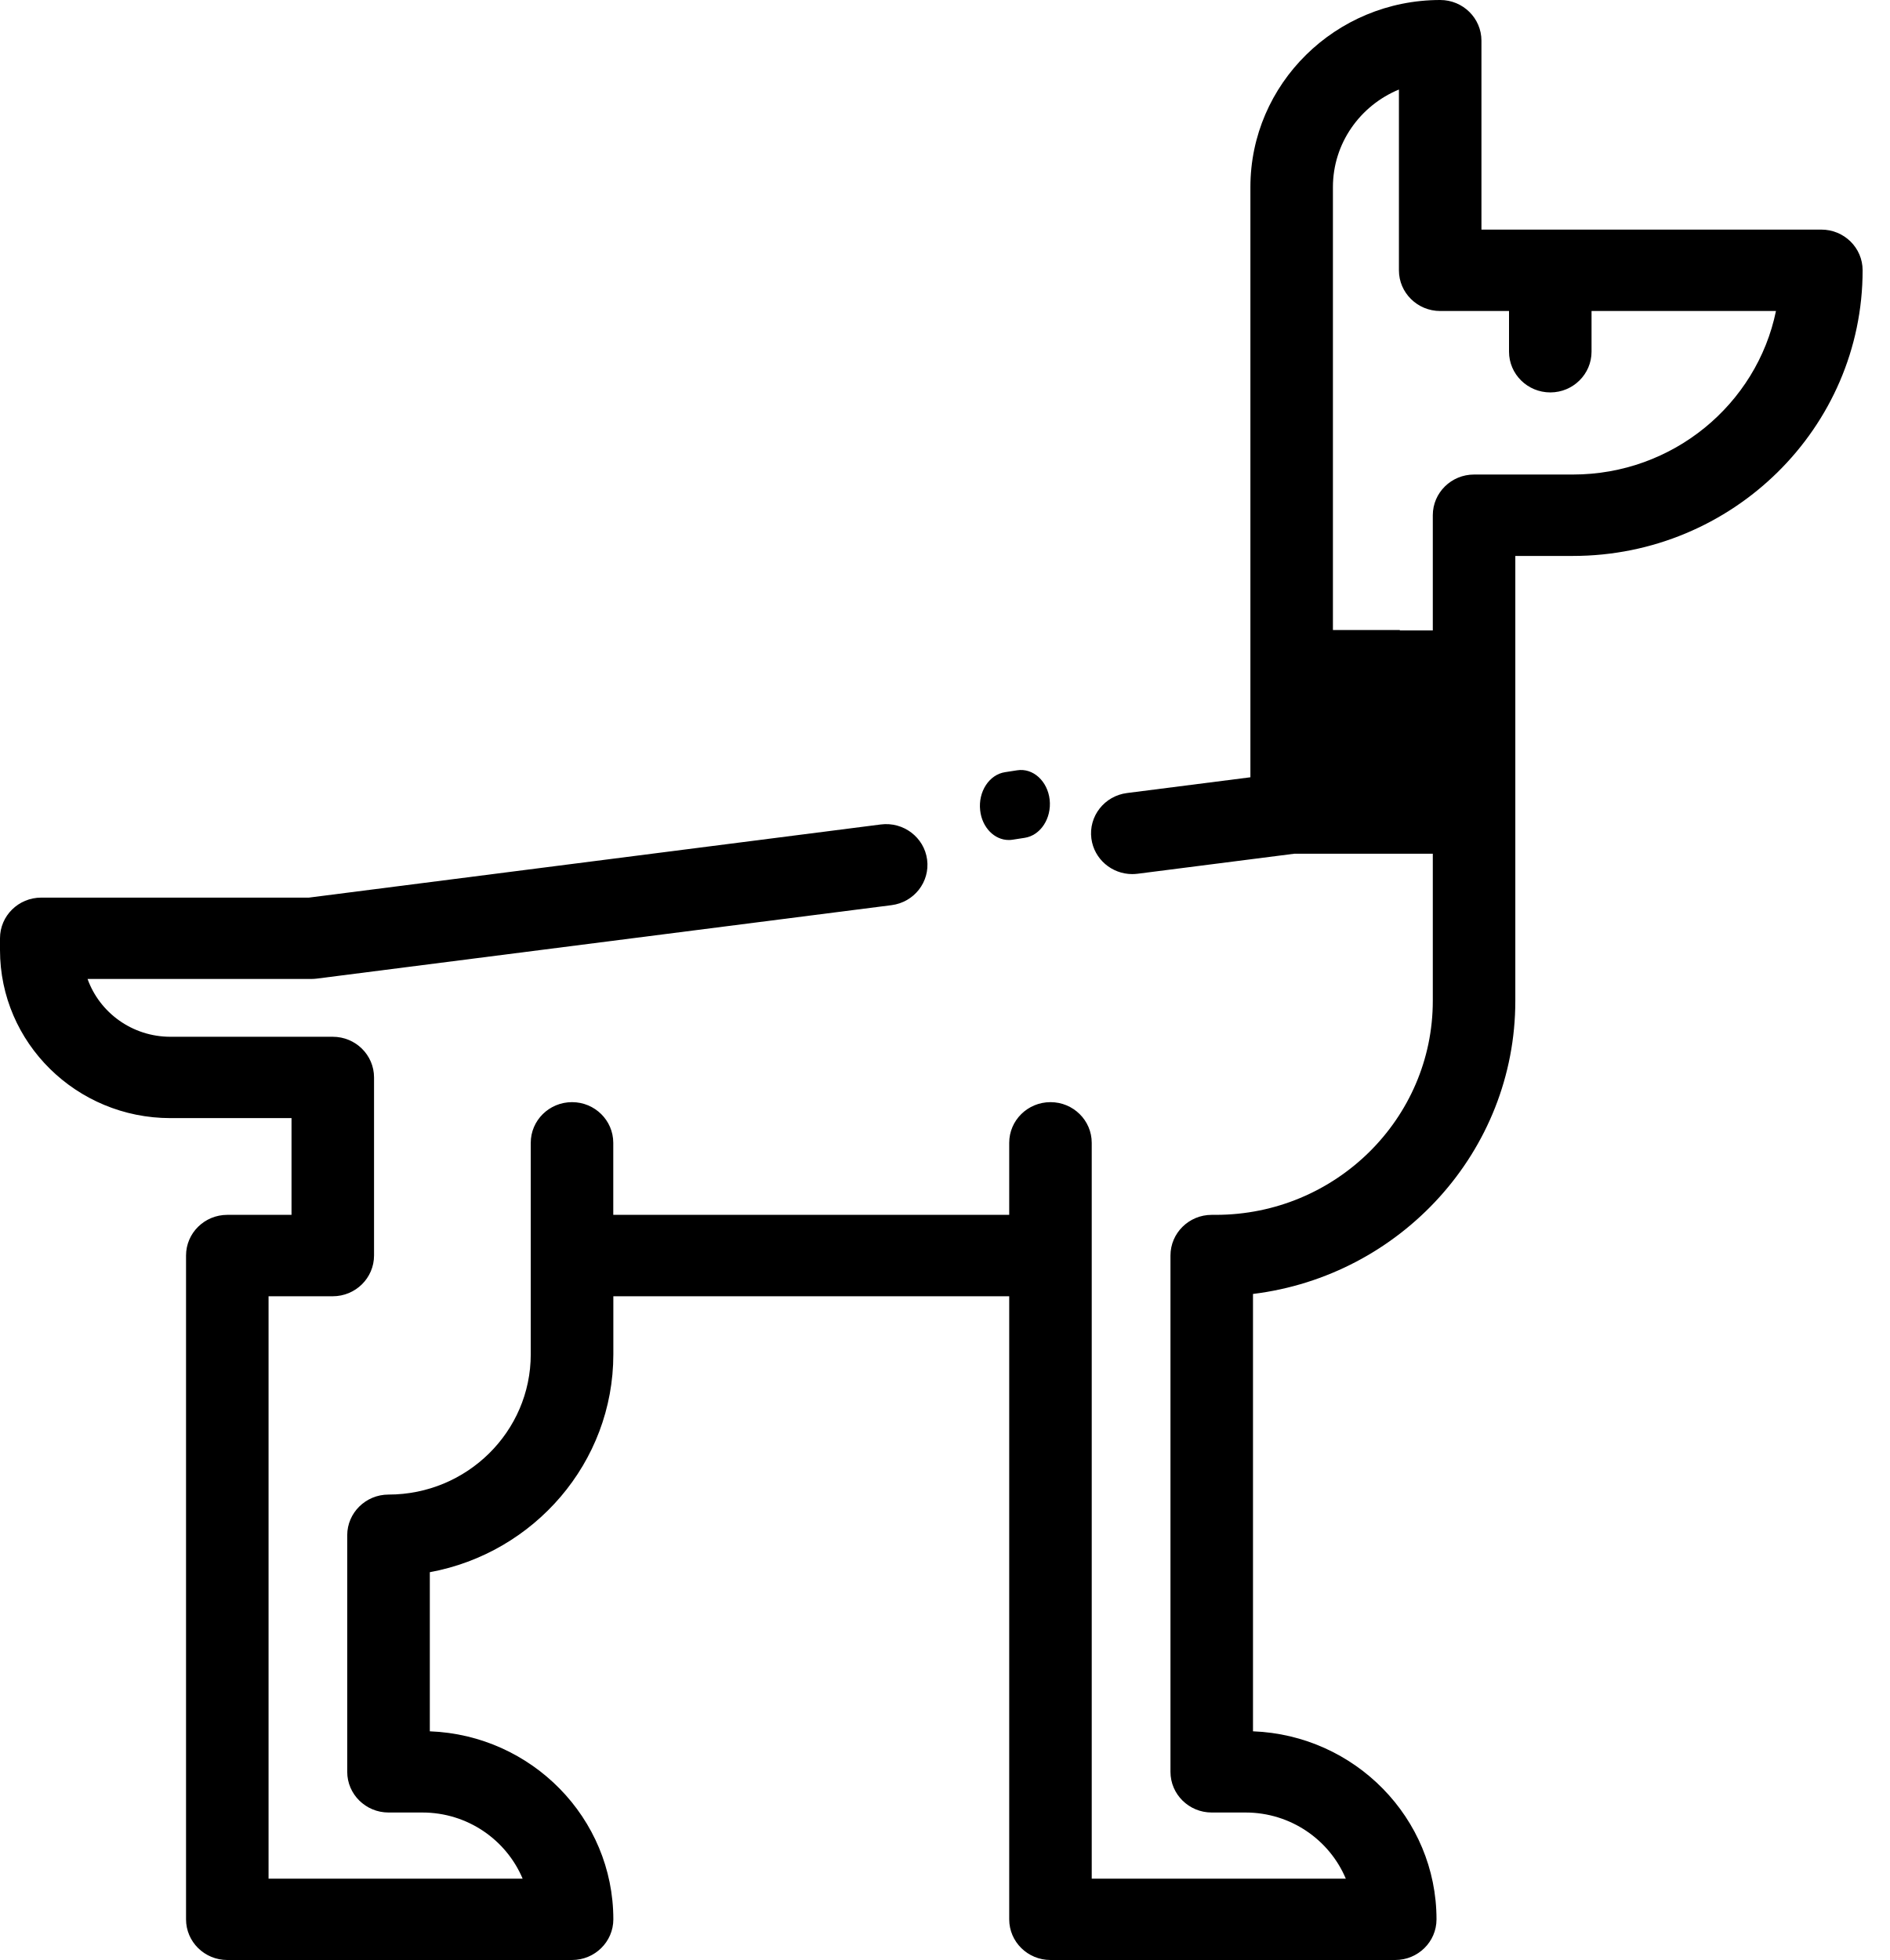
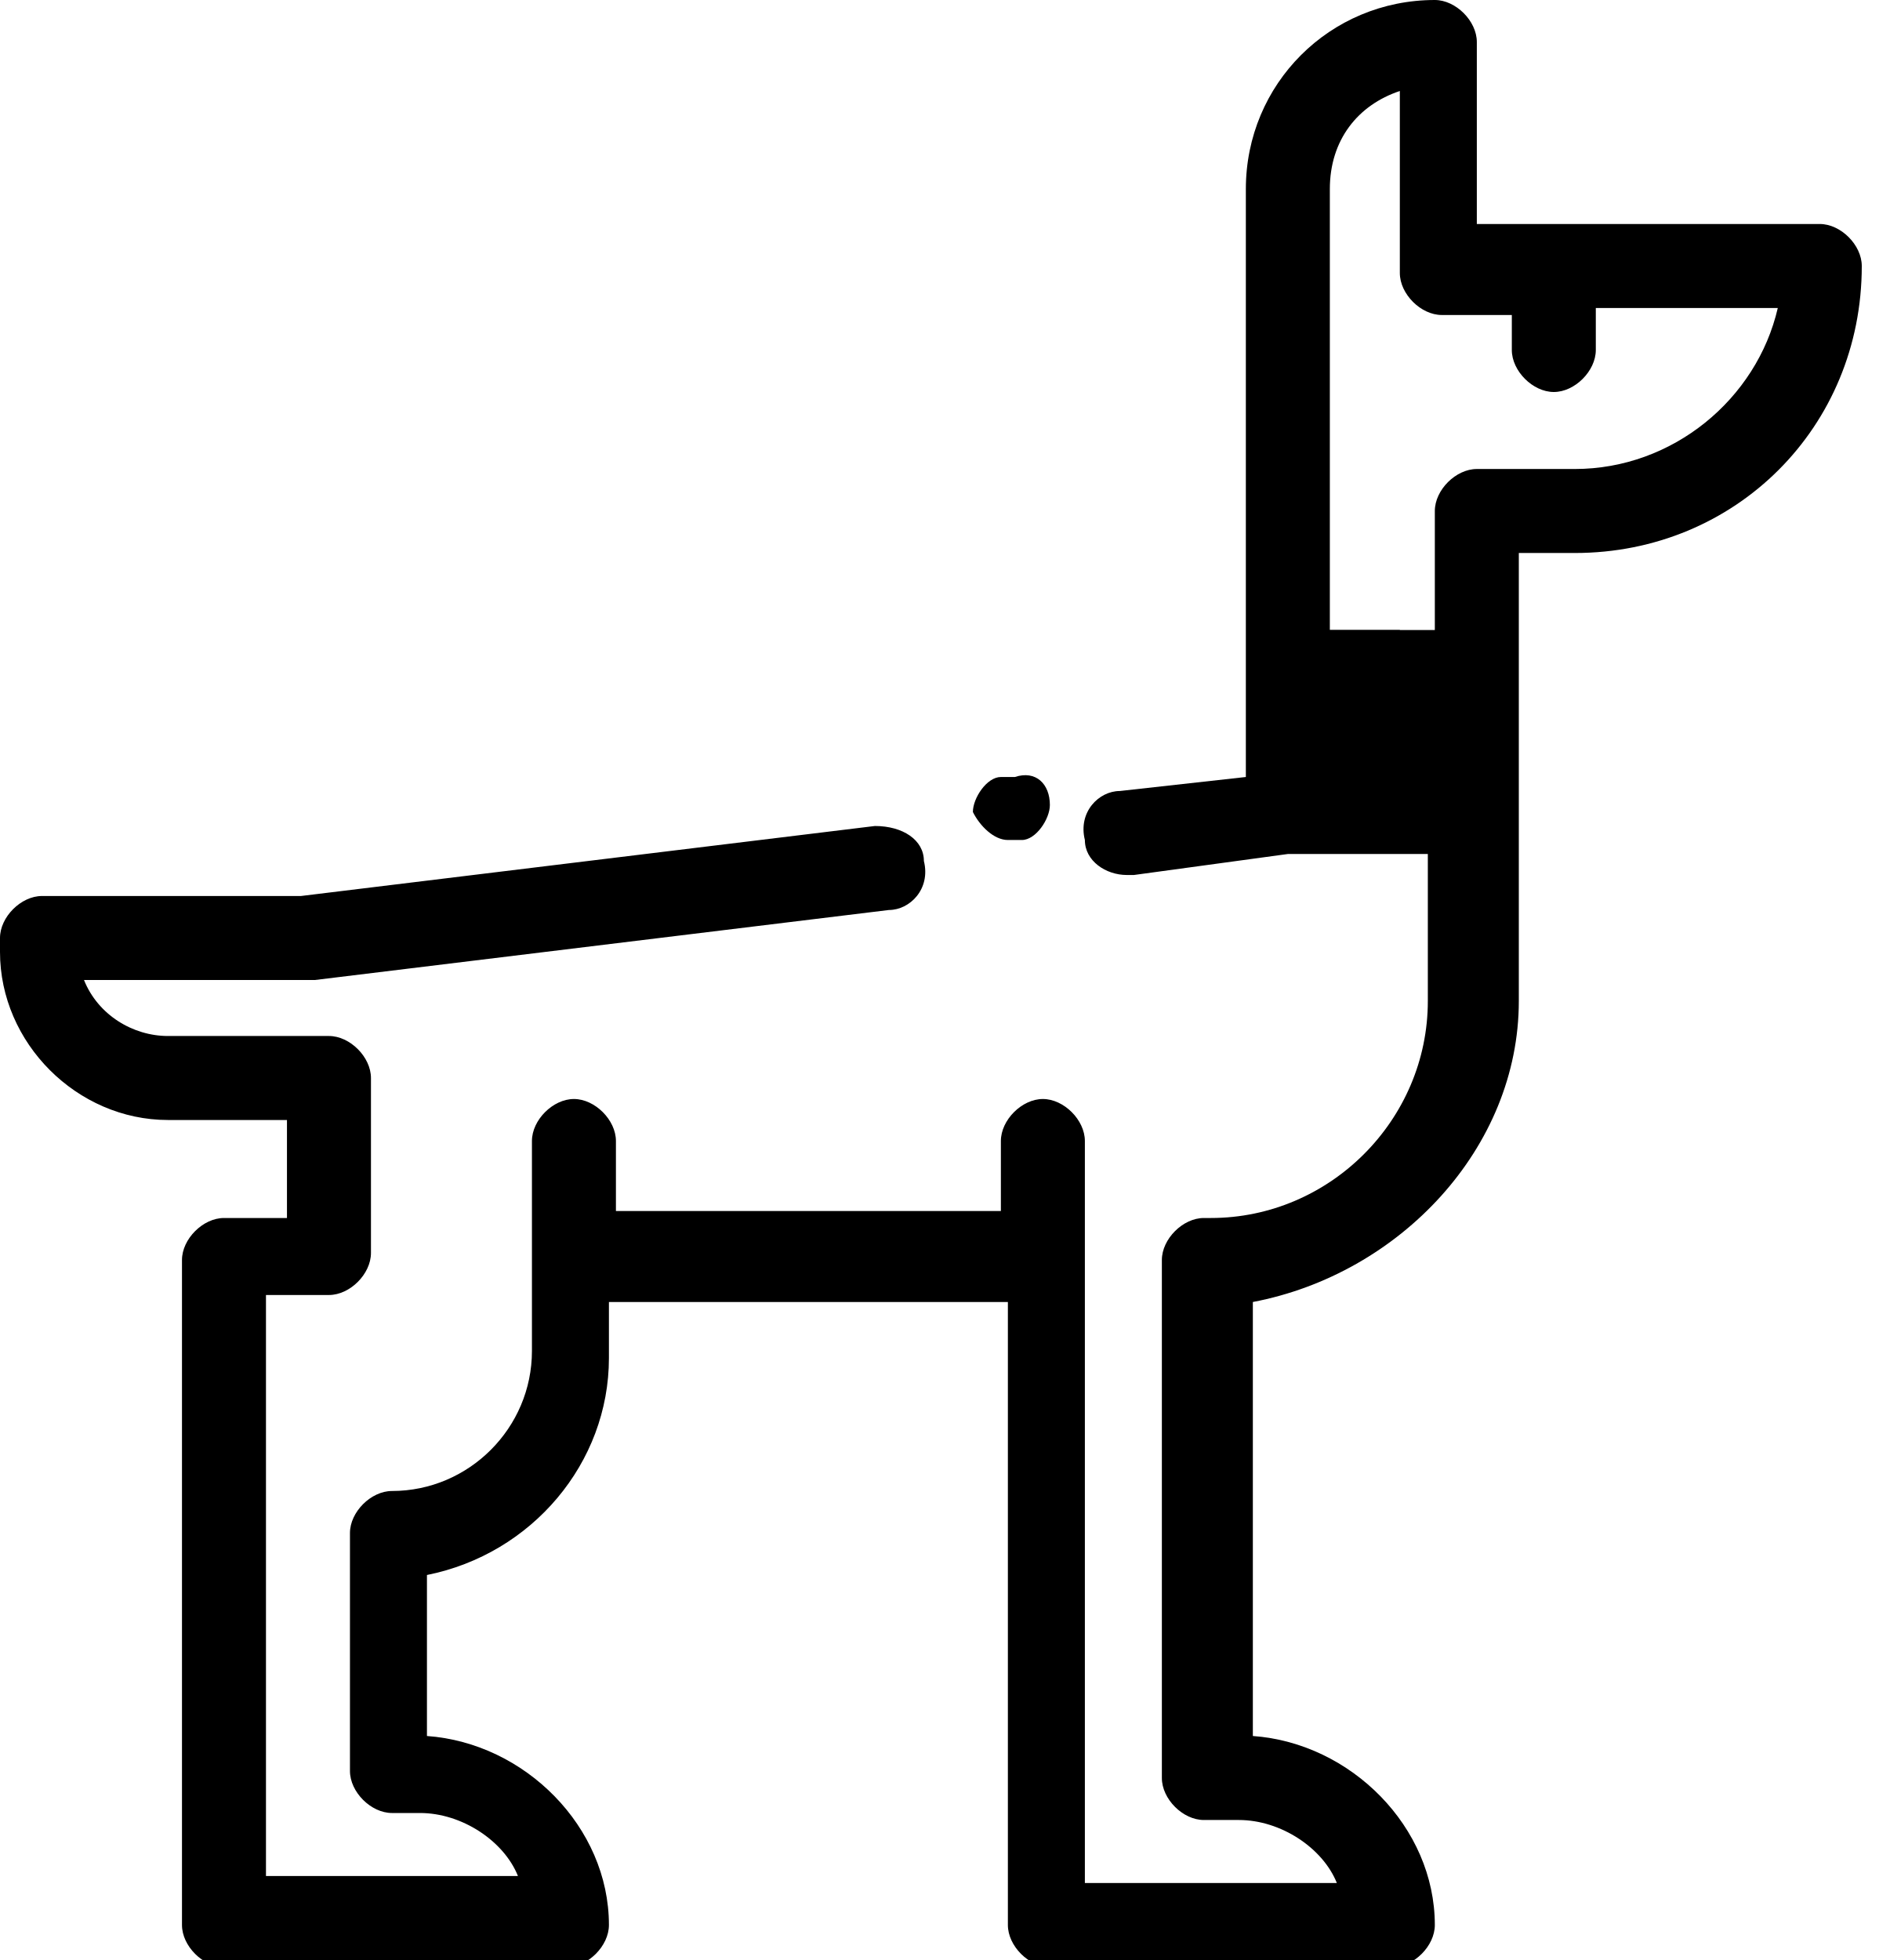
- <svg xmlns="http://www.w3.org/2000/svg" version="1.1" width="27pt" height="28pt" viewBox="0 0 27 28">
-   <g enable-background="new">
-     <clipPath id="cp0">
-       <path transform="matrix(1,0,0,-1,0,28)" d="M 18 17 L 20 17 L 20 19 L 18 19 Z " />
-     </clipPath>
-     <g clip-path="url(#cp0)">
-       <path transform="matrix(1,0,0,-1,0,28)" d="M 13 24 L 25 24 L 25 12 L 13 12 Z " />
-     </g>
-     <clipPath id="cp1">
-       <path transform="matrix(1,0,0,-1,0,28)" d="M 21.65 13.702 L 21.65 20.058 L 22.472 20.058 C 24.755 20.058 26.612 21.889 26.612 24.139 C 26.612 24.46 26.348 24.72 26.022 24.72 L 21.166 24.72 L 21.166 27.419 C 21.166 27.74 20.902 28 20.577 28 C 19.082 28 17.865 26.801 17.865 25.327 L 17.865 16.896 L 16.102 16.671 C 15.779 16.63 15.551 16.338 15.593 16.02 C 15.632 15.727 15.885 15.513 16.177 15.513 C 16.202 15.513 16.228 15.515 16.254 15.518 L 18.493 15.804 L 20.471 15.804 L 20.471 13.702 C 20.471 12.016 19.08 10.645 17.37 10.645 L 17.312 10.645 C 16.987 10.645 16.723 10.385 16.723 10.064 L 16.723 2.688 C 16.723 2.367 16.987 2.107 17.312 2.107 L 17.796 2.107 C 18.441 2.107 18.995 1.716 19.228 1.162 L 15.598 1.162 L 15.598 11.674 C 15.598 11.995 15.334 12.255 15.009 12.255 C 14.683 12.255 14.419 11.995 14.419 11.674 L 14.419 10.645 L 8.762 10.645 L 8.762 11.674 C 8.762 11.995 8.498 12.255 8.173 12.255 C 7.847 12.255 7.583 11.995 7.583 11.674 L 7.583 8.652 C 7.583 7.548 6.672 6.649 5.551 6.649 C 5.226 6.649 4.961 6.389 4.961 6.068 L 4.961 2.688 C 4.961 2.367 5.226 2.107 5.551 2.107 L 6.035 2.107 C 6.68 2.107 7.234 1.716 7.467 1.162 L 3.837 1.162 L 3.837 9.482 L 4.754 9.482 C 5.08 9.482 5.344 9.743 5.344 10.064 L 5.344 12.608 C 5.344 12.929 5.08 13.189 4.754 13.189 L 2.435 13.189 C 1.889 13.189 1.423 13.534 1.251 14.015 L 4.452 14.015 C 4.477 14.015 4.503 14.017 4.527 14.02 L 12.737 15.069 C 13.06 15.11 13.288 15.401 13.246 15.72 C 13.204 16.038 12.908 16.263 12.585 16.222 L 4.414 15.177 L .59 15.177 C .264 15.177 0 14.917 0 14.596 L 0 14.427 C 0 13.103 1.092 12.027 2.435 12.027 L 4.165 12.027 L 4.165 10.645 L 3.248 10.645 C 2.922 10.645 2.658 10.385 2.658 10.064 L 2.658 .581 C 2.658 .26 2.922 0 3.248 0 L 8.173 0 C 8.498 0 8.763 .26 8.763 .581 C 8.763 2.029 7.596 3.212 6.141 3.267 L 6.141 5.54 C 7.631 5.814 8.763 7.105 8.763 8.652 L 8.763 9.482 L 14.419 9.482 L 14.419 .581 C 14.419 .26 14.683 0 15.009 0 L 19.934 0 C 20.26 0 20.524 .26 20.524 .581 C 20.524 2.029 19.357 3.212 17.902 3.267 L 17.902 9.515 C 20.012 9.774 21.65 11.553 21.65 13.702 Z M 19.987 26.721 L 19.987 24.138 C 19.987 23.818 20.251 23.557 20.577 23.557 L 21.56 23.557 L 21.56 22.976 C 21.56 22.655 21.824 22.394 22.15 22.394 C 22.475 22.394 22.739 22.655 22.739 22.976 L 22.739 23.557 L 25.374 23.557 C 25.1 22.226 23.903 21.221 22.472 21.221 L 21.061 21.221 C 20.735 21.221 20.471 20.961 20.471 20.64 L 20.471 18.994 L 19.044 18.994 L 19.044 25.327 C 19.044 25.954 19.434 26.493 19.987 26.721 Z " fill-rule="evenodd" />
-     </clipPath>
-     <g clip-path="url(#cp1)">
-       <clipPath id="cp2">
-         <path transform="matrix(1,0,0,-1,0,28)" d="M -805 -949 L 458 -949 L 458 314 L -805 314 Z " />
+ <svg xmlns="http://www.w3.org/2000/svg" xmlns:xlink="http://www.w3.org/1999/xlink" version="1.1" id="Capa_1" x="0px" y="0px" viewBox="0 0 27 28" style="enable-background:new 0 0 27 28;" xml:space="preserve">
+   <style type="text/css">
+ 	.st0{enable-background:new    ;}
+ 	.st1{clip-path:url(#SVGID_2_);}
+ 	.st2{clip-path:url(#SVGID_4_);}
+ 	.st3{clip-path:url(#SVGID_6_);}
+ 	.st4{clip-path:url(#SVGID_8_);}
+ 	.st5{clip-path:url(#SVGID_10_);}
+ </style>
+   <g class="st0">
+     <g>
+       <defs>
+         <rect id="SVGID_1_" x="18" y="9" width="2" height="2" />
+       </defs>
+       <clipPath id="SVGID_2_">
+         <use xlink:href="#SVGID_1_" style="overflow:visible;" />
      </clipPath>
-       <g clip-path="url(#cp2)">
-         <path transform="matrix(1,0,0,-1,0,28)" d="M -5 33 L 31.612 33 L 31.612 -5 L -5 -5 Z " />
+       <g class="st1">
+         <path d="M13,4h12v12H13V4z" />
      </g>
    </g>
-     <clipPath id="cp3">
-       <path transform="matrix(1,0,0,-1,0,28)" d="M 14.412 16 C 14.43 16 14.448 16.001 14.466 16.004 L 14.64 16.031 C 14.866 16.065 15.026 16.309 14.997 16.576 C 14.967 16.842 14.76 17.031 14.534 16.996 L 14.36 16.969 C 14.134 16.935 13.974 16.691 14.004 16.424 C 14.03 16.179 14.208 16 14.412 16 Z " fill-rule="evenodd" />
-     </clipPath>
-     <g clip-path="url(#cp3)">
-       <clipPath id="cp4">
-         <path transform="matrix(1,0,0,-1,0,28)" d="M -805 -949 L 458 -949 L 458 314 L -805 314 Z " />
+     <g>
+       <defs>
+         <path id="SVGID_3_" d="M21.7,14.3V7.9h0.8c2.3,0,4.1-1.8,4.1-4.1c0-0.3-0.3-0.6-0.6-0.6h-4.9V0.6c0-0.3-0.3-0.6-0.6-0.6     c-1.5,0-2.7,1.2-2.7,2.7v8.4l-1.8,0.2c-0.3,0-0.6,0.3-0.5,0.7c0,0.3,0.3,0.5,0.6,0.5c0,0,0.1,0,0.1,0l2.2-0.3h2v2.1     c0,1.7-1.4,3.1-3.1,3.1h-0.1c-0.3,0-0.6,0.3-0.6,0.6v7.4c0,0.3,0.3,0.6,0.6,0.6h0.5c0.6,0,1.2,0.4,1.4,0.9h-3.6V16.3     c0-0.3-0.3-0.6-0.6-0.6c-0.3,0-0.6,0.3-0.6,0.6v1H8.8v-1c0-0.3-0.3-0.6-0.6-0.6c-0.3,0-0.6,0.3-0.6,0.6v3c0,1.1-0.9,2-2,2     c-0.3,0-0.6,0.3-0.6,0.6v3.4c0,0.3,0.3,0.6,0.6,0.6H6c0.6,0,1.2,0.4,1.4,0.9H3.8v-8.3h0.9c0.3,0,0.6-0.3,0.6-0.6v-2.5     c0-0.3-0.3-0.6-0.6-0.6H2.4c-0.5,0-1-0.3-1.2-0.8h3.2c0,0,0.1,0,0.1,0l8.2-1c0.3,0,0.6-0.3,0.5-0.7c0-0.3-0.3-0.5-0.7-0.5l-8.2,1     H0.6c-0.3,0-0.6,0.3-0.6,0.6v0.2C0,14.9,1.1,16,2.4,16h1.7v1.4H3.2c-0.3,0-0.6,0.3-0.6,0.6v9.5c0,0.3,0.3,0.6,0.6,0.6h4.9     c0.3,0,0.6-0.3,0.6-0.6c0-1.4-1.2-2.6-2.6-2.7v-2.3c1.5-0.3,2.6-1.6,2.6-3.1v-0.8h5.7v8.9c0,0.3,0.3,0.6,0.6,0.6h4.9     c0.3,0,0.6-0.3,0.6-0.6c0-1.4-1.2-2.6-2.6-2.7v-6.2C20,18.2,21.7,16.4,21.7,14.3z M20,1.3v2.6c0,0.3,0.3,0.6,0.6,0.6h1V5     c0,0.3,0.3,0.6,0.6,0.6c0.3,0,0.6-0.3,0.6-0.6V4.4h2.6c-0.3,1.3-1.5,2.3-2.9,2.3h-1.4c-0.3,0-0.6,0.3-0.6,0.6V9H19V2.7     C19,2,19.4,1.5,20,1.3z" />
+       </defs>
+       <clipPath id="SVGID_4_">
+         <use xlink:href="#SVGID_3_" style="overflow:visible;" />
      </clipPath>
-       <g clip-path="url(#cp4)">
-         <path transform="matrix(1,0,0,-1,0,28)" d="M 9 22 L 20 22 L 20 11 L 9 11 Z " />
+       <g class="st2">
+         <g>
+           <defs>
+             <rect id="SVGID_5_" x="-805" y="-286" width="1263" height="1263" />
+           </defs>
+           <clipPath id="SVGID_6_">
+             <use xlink:href="#SVGID_5_" style="overflow:visible;" />
+           </clipPath>
+           <g class="st3">
+             <path d="M-5-5h36.6v38H-5V-5z" />
+           </g>
+         </g>
+       </g>
+     </g>
+     <g>
+       <defs>
+         <path id="SVGID_7_" d="M14.4,12C14.4,12,14.4,12,14.4,12l0.2,0c0.2,0,0.4-0.3,0.4-0.5c0-0.3-0.2-0.5-0.5-0.4l-0.2,0     c-0.2,0-0.4,0.3-0.4,0.5C14,11.8,14.2,12,14.4,12z" />
+       </defs>
+       <clipPath id="SVGID_8_">
+         <use xlink:href="#SVGID_7_" style="overflow:visible;" />
+       </clipPath>
+       <g class="st4">
+         <g>
+           <defs>
+             <rect id="SVGID_9_" x="-805" y="-286" width="1263" height="1263" />
+           </defs>
+           <clipPath id="SVGID_10_">
+             <use xlink:href="#SVGID_9_" style="overflow:visible;" />
+           </clipPath>
+           <g class="st5">
+             <path d="M9,6h11v11H9V6z" />
+           </g>
+         </g>
      </g>
    </g>
  </g>
</svg>
